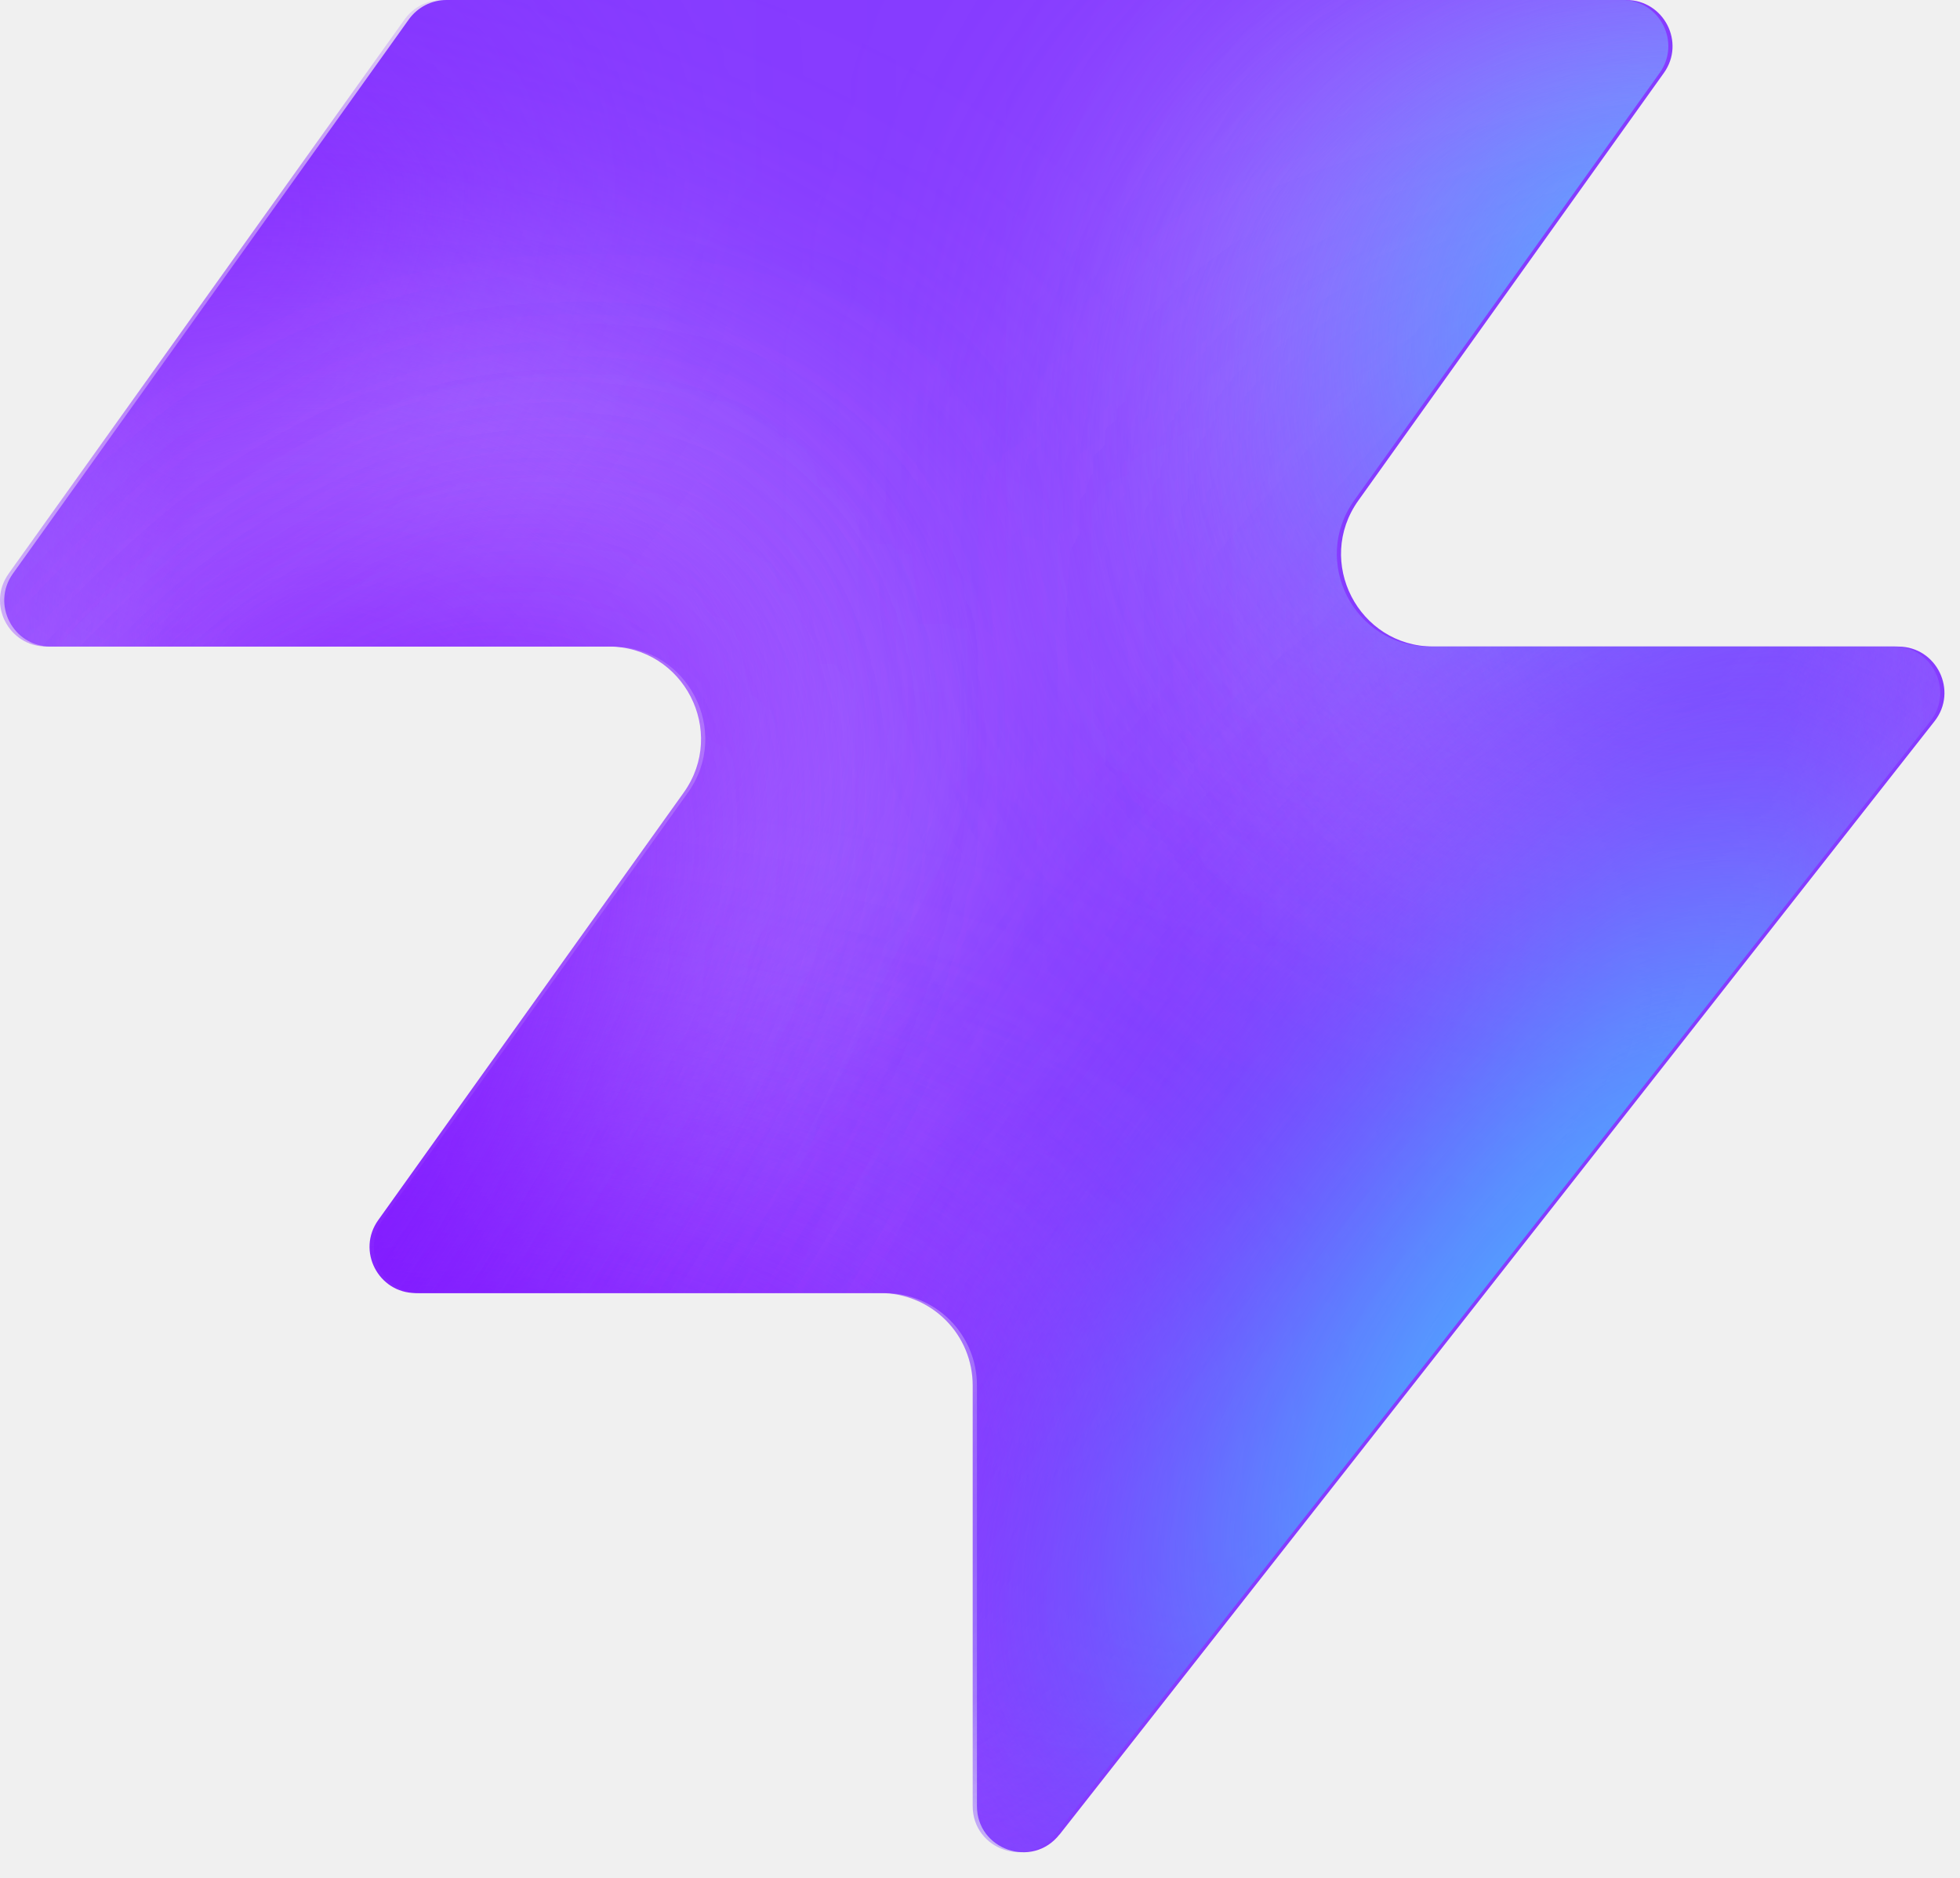
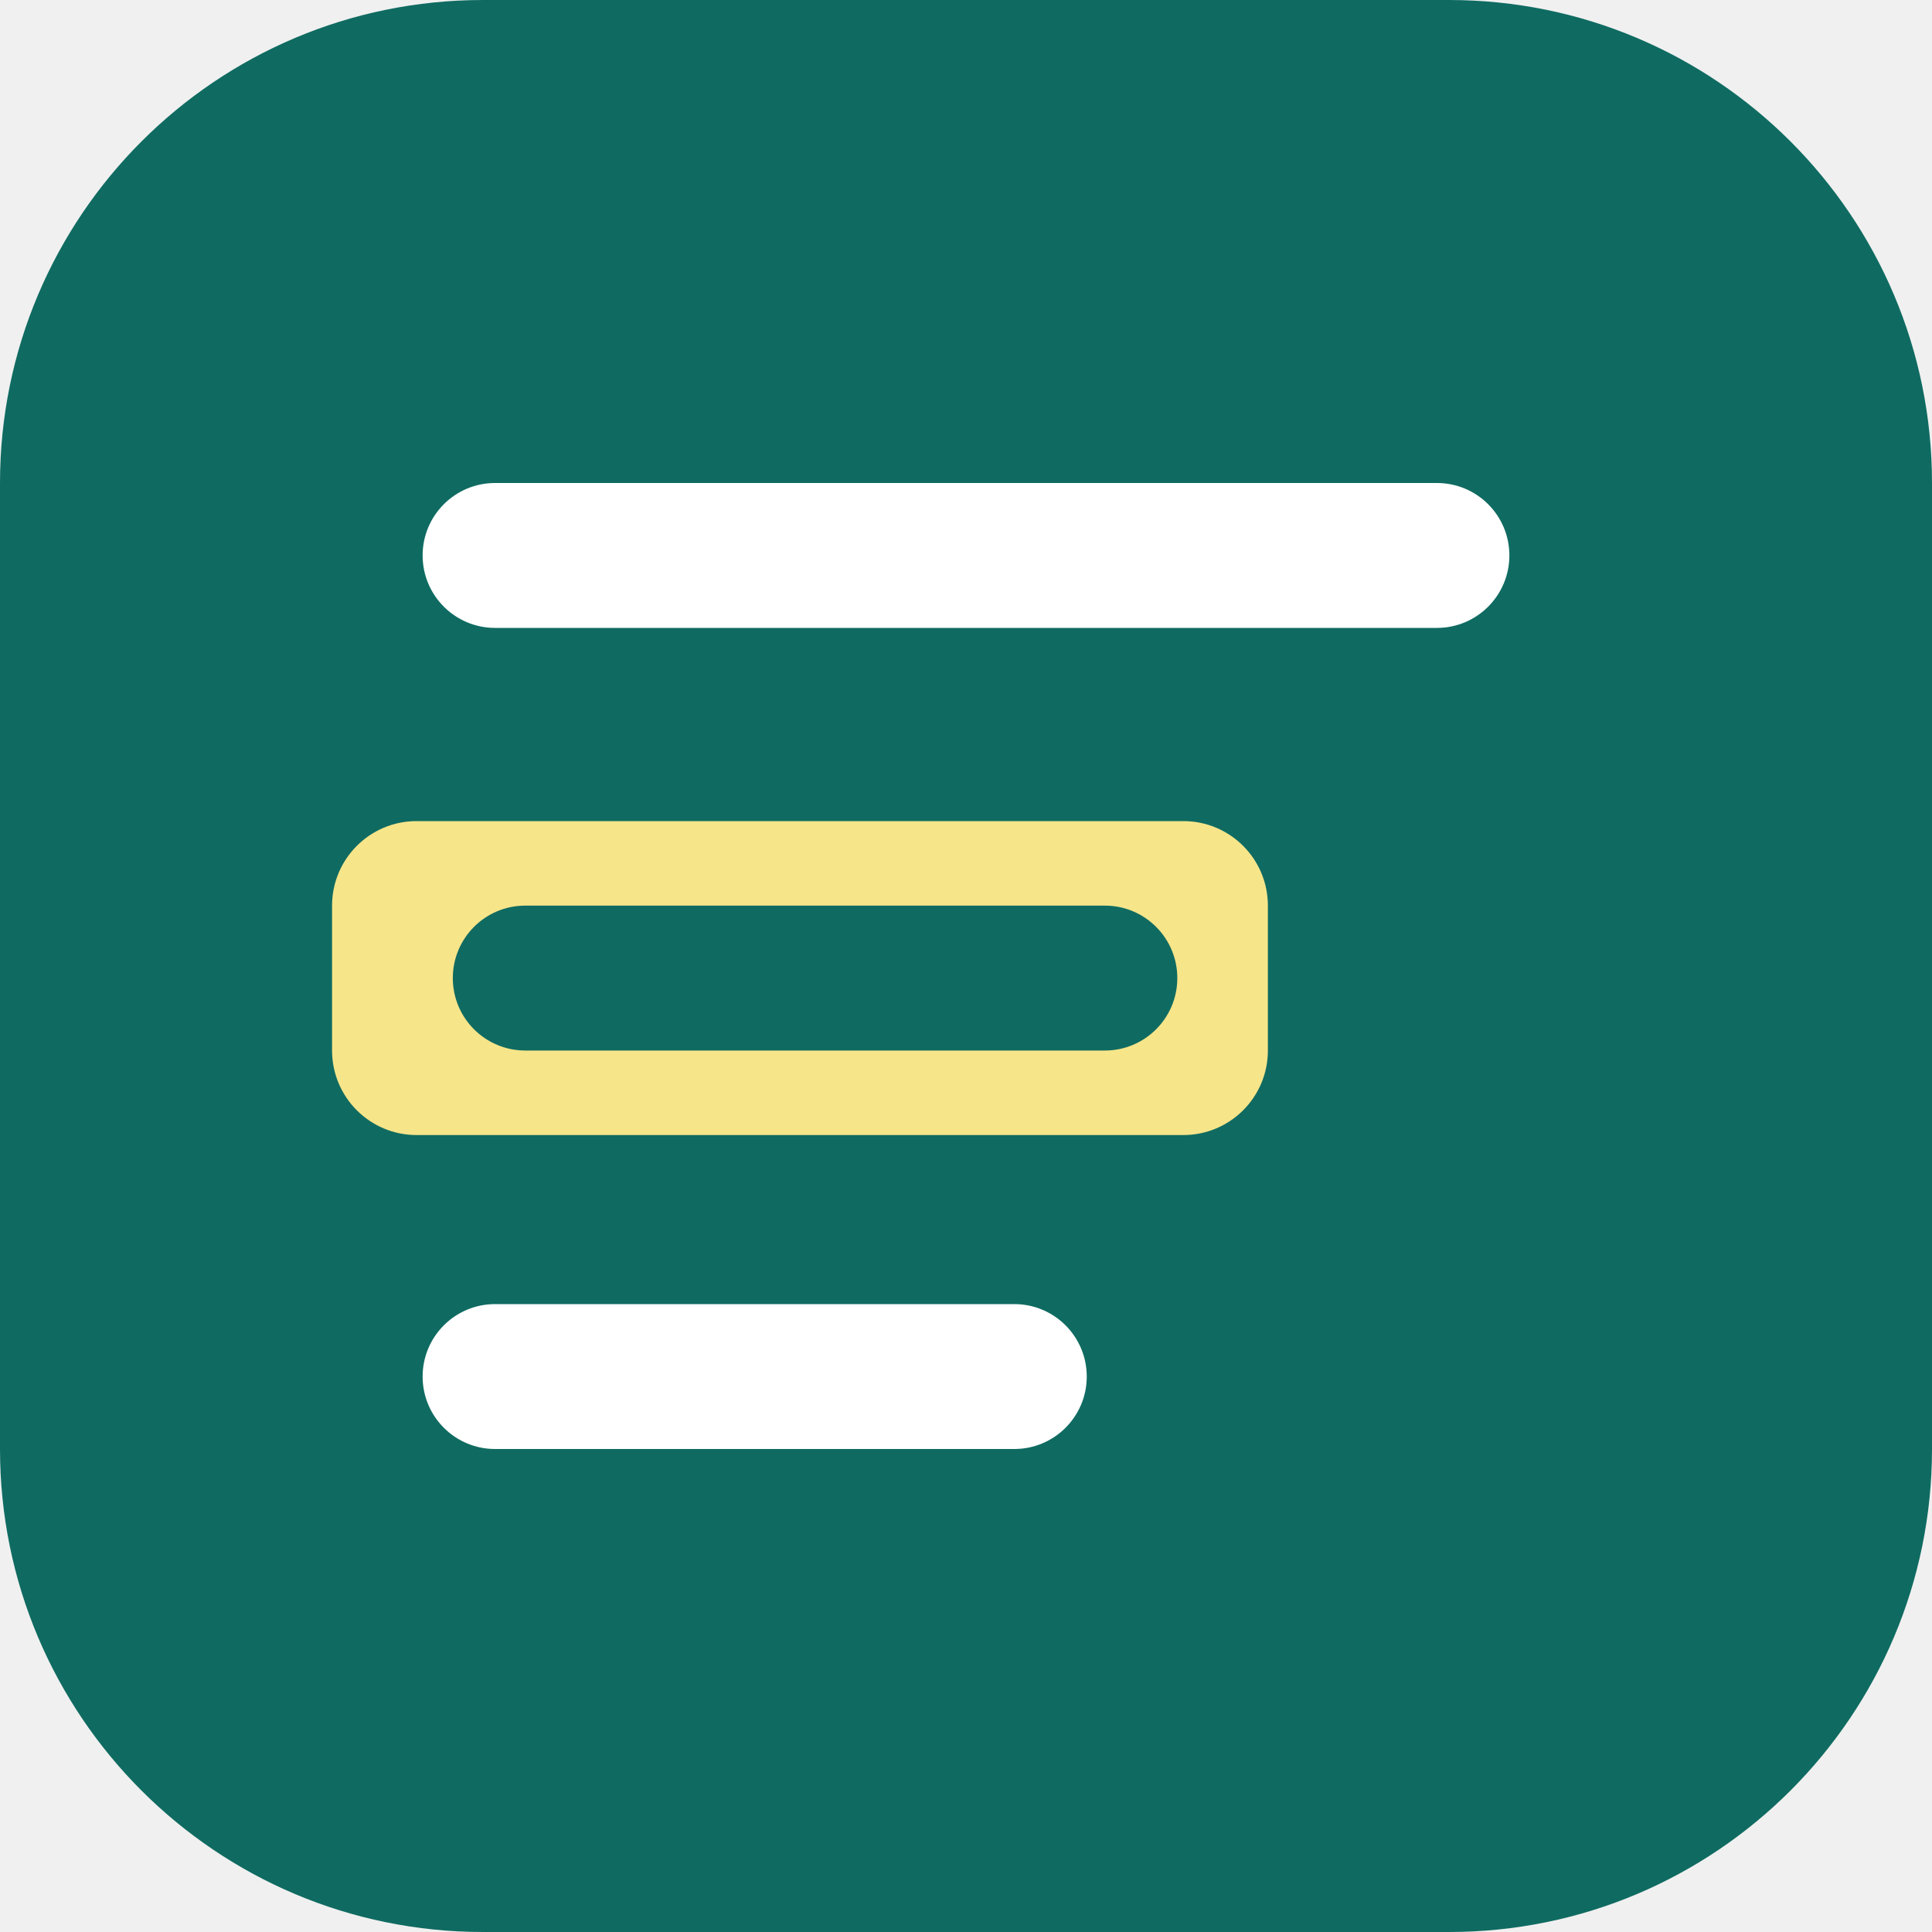
- <svg xmlns="http://www.w3.org/2000/svg" width="48" height="46" fill="none" viewBox="0 0 48 46">
-   <path fill="#863bff" d="M25.946 44.938c-.664.845-2.021.375-2.021-.698V33.937a2.26 2.26 0 0 0-2.262-2.262H10.287c-.92 0-1.456-1.04-.92-1.788l7.48-10.471c1.07-1.497 0-3.578-1.842-3.578H1.237c-.92 0-1.456-1.04-.92-1.788L10.013.474c.214-.297.556-.474.92-.474h28.894c.92 0 1.456 1.04.92 1.788l-7.48 10.471c-1.07 1.498 0 3.579 1.842 3.579h11.377c.943 0 1.473 1.088.89 1.83L25.947 44.94z" style="fill:#863bff;fill:color(display-p3 .525 .23 1);fill-opacity:1" />
-   <mask id="a" width="48" height="46" x="0" y="0" maskUnits="userSpaceOnUse" style="mask-type:alpha">
-     <path fill="#000" d="M25.842 44.938c-.664.844-2.021.375-2.021-.698V33.937a2.26 2.26 0 0 0-2.262-2.262H10.183c-.92 0-1.456-1.04-.92-1.788l7.48-10.471c1.07-1.498 0-3.579-1.842-3.579H1.133c-.92 0-1.456-1.04-.92-1.787L9.91.473c.214-.297.556-.474.92-.474h28.894c.92 0 1.456 1.04.92 1.788l-7.48 10.471c-1.07 1.498 0 3.578 1.842 3.578h11.377c.943 0 1.473 1.088.89 1.832L25.843 44.94z" style="fill:#000;fill-opacity:1" />
-   </mask>
-   <g mask="url(#a)">
-     <g filter="url(#b)">
-       <ellipse cx="5.508" cy="14.704" fill="#ede6ff" rx="5.508" ry="14.704" style="fill:#ede6ff;fill:color(display-p3 .927 .903 1);fill-opacity:1" transform="matrix(.00324 1 1 -.00324 -4.47 31.516)" />
-     </g>
-     <g filter="url(#c)">
-       <ellipse cx="10.399" cy="29.851" fill="#ede6ff" rx="10.399" ry="29.851" style="fill:#ede6ff;fill:color(display-p3 .927 .903 1);fill-opacity:1" transform="matrix(.00324 1 1 -.00324 -39.328 7.883)" />
-     </g>
-     <g filter="url(#d)">
-       <ellipse cx="5.508" cy="30.487" fill="#7e14ff" rx="5.508" ry="30.487" style="fill:#7e14ff;fill:color(display-p3 .492 .077 1);fill-opacity:1" transform="rotate(89.814 -25.913 -14.639)scale(1 -1)" />
-     </g>
-     <g filter="url(#e)">
-       <ellipse cx="5.508" cy="30.599" fill="#7e14ff" rx="5.508" ry="30.599" style="fill:#7e14ff;fill:color(display-p3 .492 .077 1);fill-opacity:1" transform="rotate(89.814 -32.644 -3.334)scale(1 -1)" />
-     </g>
-     <g filter="url(#f)">
-       <ellipse cx="5.508" cy="30.599" fill="#7e14ff" rx="5.508" ry="30.599" style="fill:#7e14ff;fill:color(display-p3 .492 .077 1);fill-opacity:1" transform="matrix(.00324 1 1 -.00324 -34.34 30.47)" />
-     </g>
-     <g filter="url(#g)">
-       <ellipse cx="14.072" cy="22.078" fill="#ede6ff" rx="14.072" ry="22.078" style="fill:#ede6ff;fill:color(display-p3 .927 .903 1);fill-opacity:1" transform="rotate(93.35 24.506 48.493)scale(-1 1)" />
-     </g>
-     <g filter="url(#h)">
-       <ellipse cx="3.47" cy="21.501" fill="#7e14ff" rx="3.47" ry="21.501" style="fill:#7e14ff;fill:color(display-p3 .492 .077 1);fill-opacity:1" transform="rotate(89.009 28.708 47.59)scale(-1 1)" />
-     </g>
-     <g filter="url(#i)">
-       <ellipse cx="3.47" cy="21.501" fill="#7e14ff" rx="3.47" ry="21.501" style="fill:#7e14ff;fill:color(display-p3 .492 .077 1);fill-opacity:1" transform="rotate(89.009 28.708 47.59)scale(-1 1)" />
-     </g>
-     <g filter="url(#j)">
-       <ellipse cx=".387" cy="8.972" fill="#7e14ff" rx="4.407" ry="29.108" style="fill:#7e14ff;fill:color(display-p3 .492 .077 1);fill-opacity:1" transform="rotate(39.51 .387 8.972)" />
-     </g>
-     <g filter="url(#k)">
-       <ellipse cx="47.523" cy="-6.092" fill="#7e14ff" rx="4.407" ry="29.108" style="fill:#7e14ff;fill:color(display-p3 .492 .077 1);fill-opacity:1" transform="rotate(37.892 47.523 -6.092)" />
-     </g>
-     <g filter="url(#l)">
-       <ellipse cx="41.412" cy="6.333" fill="#47bfff" rx="5.971" ry="9.665" style="fill:#47bfff;fill:color(display-p3 .28 .748 1);fill-opacity:1" transform="rotate(37.892 41.412 6.333)" />
-     </g>
-     <g filter="url(#m)">
-       <ellipse cx="-1.879" cy="38.332" fill="#7e14ff" rx="4.407" ry="29.108" style="fill:#7e14ff;fill:color(display-p3 .492 .077 1);fill-opacity:1" transform="rotate(37.892 -1.88 38.332)" />
-     </g>
-     <g filter="url(#n)">
-       <ellipse cx="-1.879" cy="38.332" fill="#7e14ff" rx="4.407" ry="29.108" style="fill:#7e14ff;fill:color(display-p3 .492 .077 1);fill-opacity:1" transform="rotate(37.892 -1.88 38.332)" />
-     </g>
-     <g filter="url(#o)">
-       <ellipse cx="35.651" cy="29.907" fill="#7e14ff" rx="4.407" ry="29.108" style="fill:#7e14ff;fill:color(display-p3 .492 .077 1);fill-opacity:1" transform="rotate(37.892 35.651 29.907)" />
-     </g>
-     <g filter="url(#p)">
-       <ellipse cx="38.418" cy="32.4" fill="#47bfff" rx="5.971" ry="15.297" style="fill:#47bfff;fill:color(display-p3 .28 .748 1);fill-opacity:1" transform="rotate(37.892 38.418 32.4)" />
-     </g>
-   </g>
-   <defs>
-     <filter id="b" width="60.045" height="41.654" x="-19.77" y="16.149" color-interpolation-filters="sRGB" filterUnits="userSpaceOnUse">
-       <feFlood flood-opacity="0" result="BackgroundImageFix" />
-       <feBlend in="SourceGraphic" in2="BackgroundImageFix" result="shape" />
-       <feGaussianBlur result="effect1_foregroundBlur_2002_17158" stdDeviation="7.659" />
-     </filter>
-     <filter id="c" width="90.34" height="51.437" x="-54.613" y="-7.533" color-interpolation-filters="sRGB" filterUnits="userSpaceOnUse">
-       <feFlood flood-opacity="0" result="BackgroundImageFix" />
-       <feBlend in="SourceGraphic" in2="BackgroundImageFix" result="shape" />
-       <feGaussianBlur result="effect1_foregroundBlur_2002_17158" stdDeviation="7.659" />
-     </filter>
-     <filter id="d" width="79.355" height="29.4" x="-49.64" y="2.03" color-interpolation-filters="sRGB" filterUnits="userSpaceOnUse">
-       <feFlood flood-opacity="0" result="BackgroundImageFix" />
-       <feBlend in="SourceGraphic" in2="BackgroundImageFix" result="shape" />
-       <feGaussianBlur result="effect1_foregroundBlur_2002_17158" stdDeviation="4.596" />
-     </filter>
-     <filter id="e" width="79.579" height="29.4" x="-45.045" y="20.029" color-interpolation-filters="sRGB" filterUnits="userSpaceOnUse">
-       <feFlood flood-opacity="0" result="BackgroundImageFix" />
-       <feBlend in="SourceGraphic" in2="BackgroundImageFix" result="shape" />
-       <feGaussianBlur result="effect1_foregroundBlur_2002_17158" stdDeviation="4.596" />
-     </filter>
-     <filter id="f" width="79.579" height="29.4" x="-43.513" y="21.178" color-interpolation-filters="sRGB" filterUnits="userSpaceOnUse">
-       <feFlood flood-opacity="0" result="BackgroundImageFix" />
-       <feBlend in="SourceGraphic" in2="BackgroundImageFix" result="shape" />
-       <feGaussianBlur result="effect1_foregroundBlur_2002_17158" stdDeviation="4.596" />
-     </filter>
-     <filter id="g" width="74.749" height="58.852" x="15.756" y="-17.901" color-interpolation-filters="sRGB" filterUnits="userSpaceOnUse">
-       <feFlood flood-opacity="0" result="BackgroundImageFix" />
-       <feBlend in="SourceGraphic" in2="BackgroundImageFix" result="shape" />
-       <feGaussianBlur result="effect1_foregroundBlur_2002_17158" stdDeviation="7.659" />
-     </filter>
-     <filter id="h" width="61.377" height="25.362" x="23.548" y="2.284" color-interpolation-filters="sRGB" filterUnits="userSpaceOnUse">
-       <feFlood flood-opacity="0" result="BackgroundImageFix" />
-       <feBlend in="SourceGraphic" in2="BackgroundImageFix" result="shape" />
-       <feGaussianBlur result="effect1_foregroundBlur_2002_17158" stdDeviation="4.596" />
-     </filter>
-     <filter id="i" width="61.377" height="25.362" x="23.548" y="2.284" color-interpolation-filters="sRGB" filterUnits="userSpaceOnUse">
-       <feFlood flood-opacity="0" result="BackgroundImageFix" />
-       <feBlend in="SourceGraphic" in2="BackgroundImageFix" result="shape" />
-       <feGaussianBlur result="effect1_foregroundBlur_2002_17158" stdDeviation="4.596" />
-     </filter>
-     <filter id="j" width="56.045" height="63.649" x="-27.636" y="-22.853" color-interpolation-filters="sRGB" filterUnits="userSpaceOnUse">
-       <feFlood flood-opacity="0" result="BackgroundImageFix" />
-       <feBlend in="SourceGraphic" in2="BackgroundImageFix" result="shape" />
-       <feGaussianBlur result="effect1_foregroundBlur_2002_17158" stdDeviation="4.596" />
-     </filter>
-     <filter id="k" width="54.814" height="64.646" x="20.116" y="-38.415" color-interpolation-filters="sRGB" filterUnits="userSpaceOnUse">
-       <feFlood flood-opacity="0" result="BackgroundImageFix" />
-       <feBlend in="SourceGraphic" in2="BackgroundImageFix" result="shape" />
-       <feGaussianBlur result="effect1_foregroundBlur_2002_17158" stdDeviation="4.596" />
-     </filter>
-     <filter id="l" width="33.541" height="35.313" x="24.641" y="-11.323" color-interpolation-filters="sRGB" filterUnits="userSpaceOnUse">
-       <feFlood flood-opacity="0" result="BackgroundImageFix" />
-       <feBlend in="SourceGraphic" in2="BackgroundImageFix" result="shape" />
-       <feGaussianBlur result="effect1_foregroundBlur_2002_17158" stdDeviation="4.596" />
-     </filter>
-     <filter id="m" width="54.814" height="64.646" x="-29.286" y="6.009" color-interpolation-filters="sRGB" filterUnits="userSpaceOnUse">
-       <feFlood flood-opacity="0" result="BackgroundImageFix" />
-       <feBlend in="SourceGraphic" in2="BackgroundImageFix" result="shape" />
-       <feGaussianBlur result="effect1_foregroundBlur_2002_17158" stdDeviation="4.596" />
-     </filter>
-     <filter id="n" width="54.814" height="64.646" x="-29.286" y="6.009" color-interpolation-filters="sRGB" filterUnits="userSpaceOnUse">
-       <feFlood flood-opacity="0" result="BackgroundImageFix" />
-       <feBlend in="SourceGraphic" in2="BackgroundImageFix" result="shape" />
-       <feGaussianBlur result="effect1_foregroundBlur_2002_17158" stdDeviation="4.596" />
-     </filter>
-     <filter id="o" width="54.814" height="64.646" x="8.244" y="-2.416" color-interpolation-filters="sRGB" filterUnits="userSpaceOnUse">
-       <feFlood flood-opacity="0" result="BackgroundImageFix" />
-       <feBlend in="SourceGraphic" in2="BackgroundImageFix" result="shape" />
-       <feGaussianBlur result="effect1_foregroundBlur_2002_17158" stdDeviation="4.596" />
-     </filter>
-     <filter id="p" width="39.409" height="43.623" x="18.713" y="10.588" color-interpolation-filters="sRGB" filterUnits="userSpaceOnUse">
-       <feFlood flood-opacity="0" result="BackgroundImageFix" />
-       <feBlend in="SourceGraphic" in2="BackgroundImageFix" result="shape" />
-       <feGaussianBlur result="effect1_foregroundBlur_2002_17158" stdDeviation="4.596" />
-     </filter>
-   </defs>
+ <svg xmlns="http://www.w3.org/2000/svg" viewBox="0 0 32 32" fill="none">
+   <rect width="32" height="32" rx="8" fill="#0F6B61" />
+   <rect x="7" y="8" width="18" height="2.4" rx="1.2" fill="#fff" />
+   <rect x="5.5" y="13.6" width="15.5" height="5.2" rx="1.4" fill="#F7E58A" />
+   <rect x="7.5" y="15" width="12" height="2.4" rx="1.2" fill="#0F6B61" />
+   <rect x="7" y="21.6" width="11" height="2.4" rx="1.2" fill="#fff" />
</svg>
